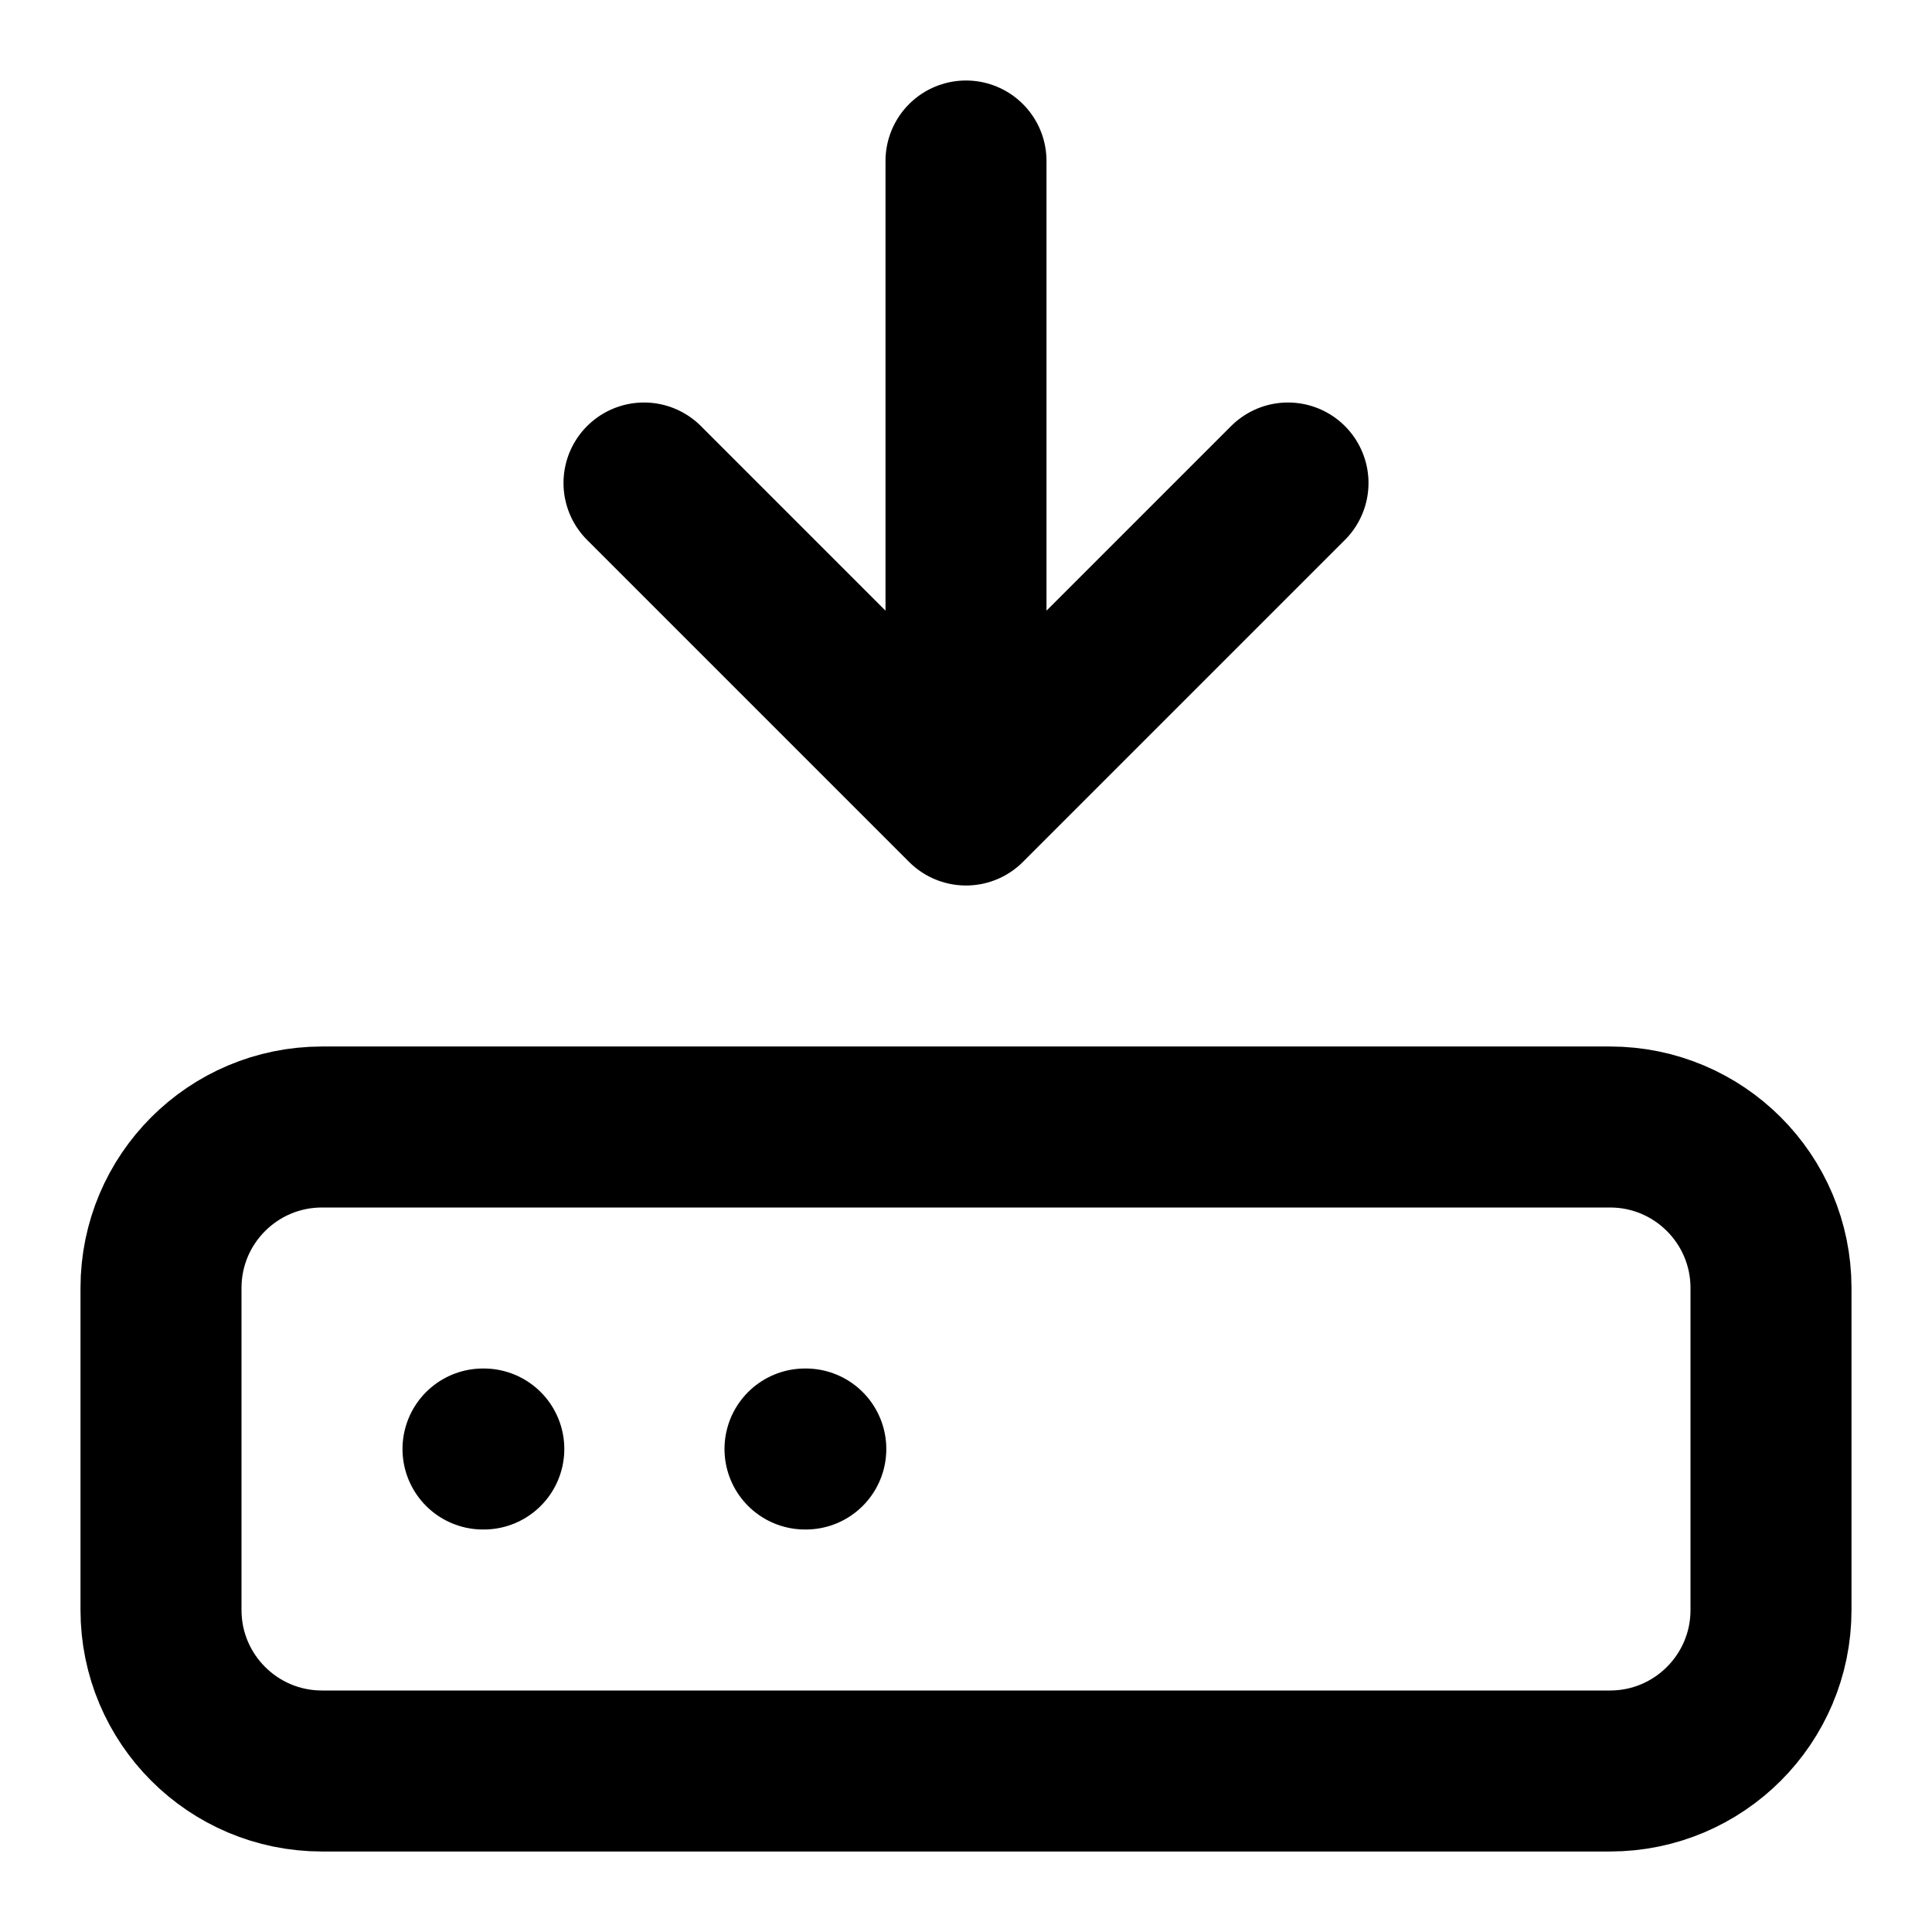
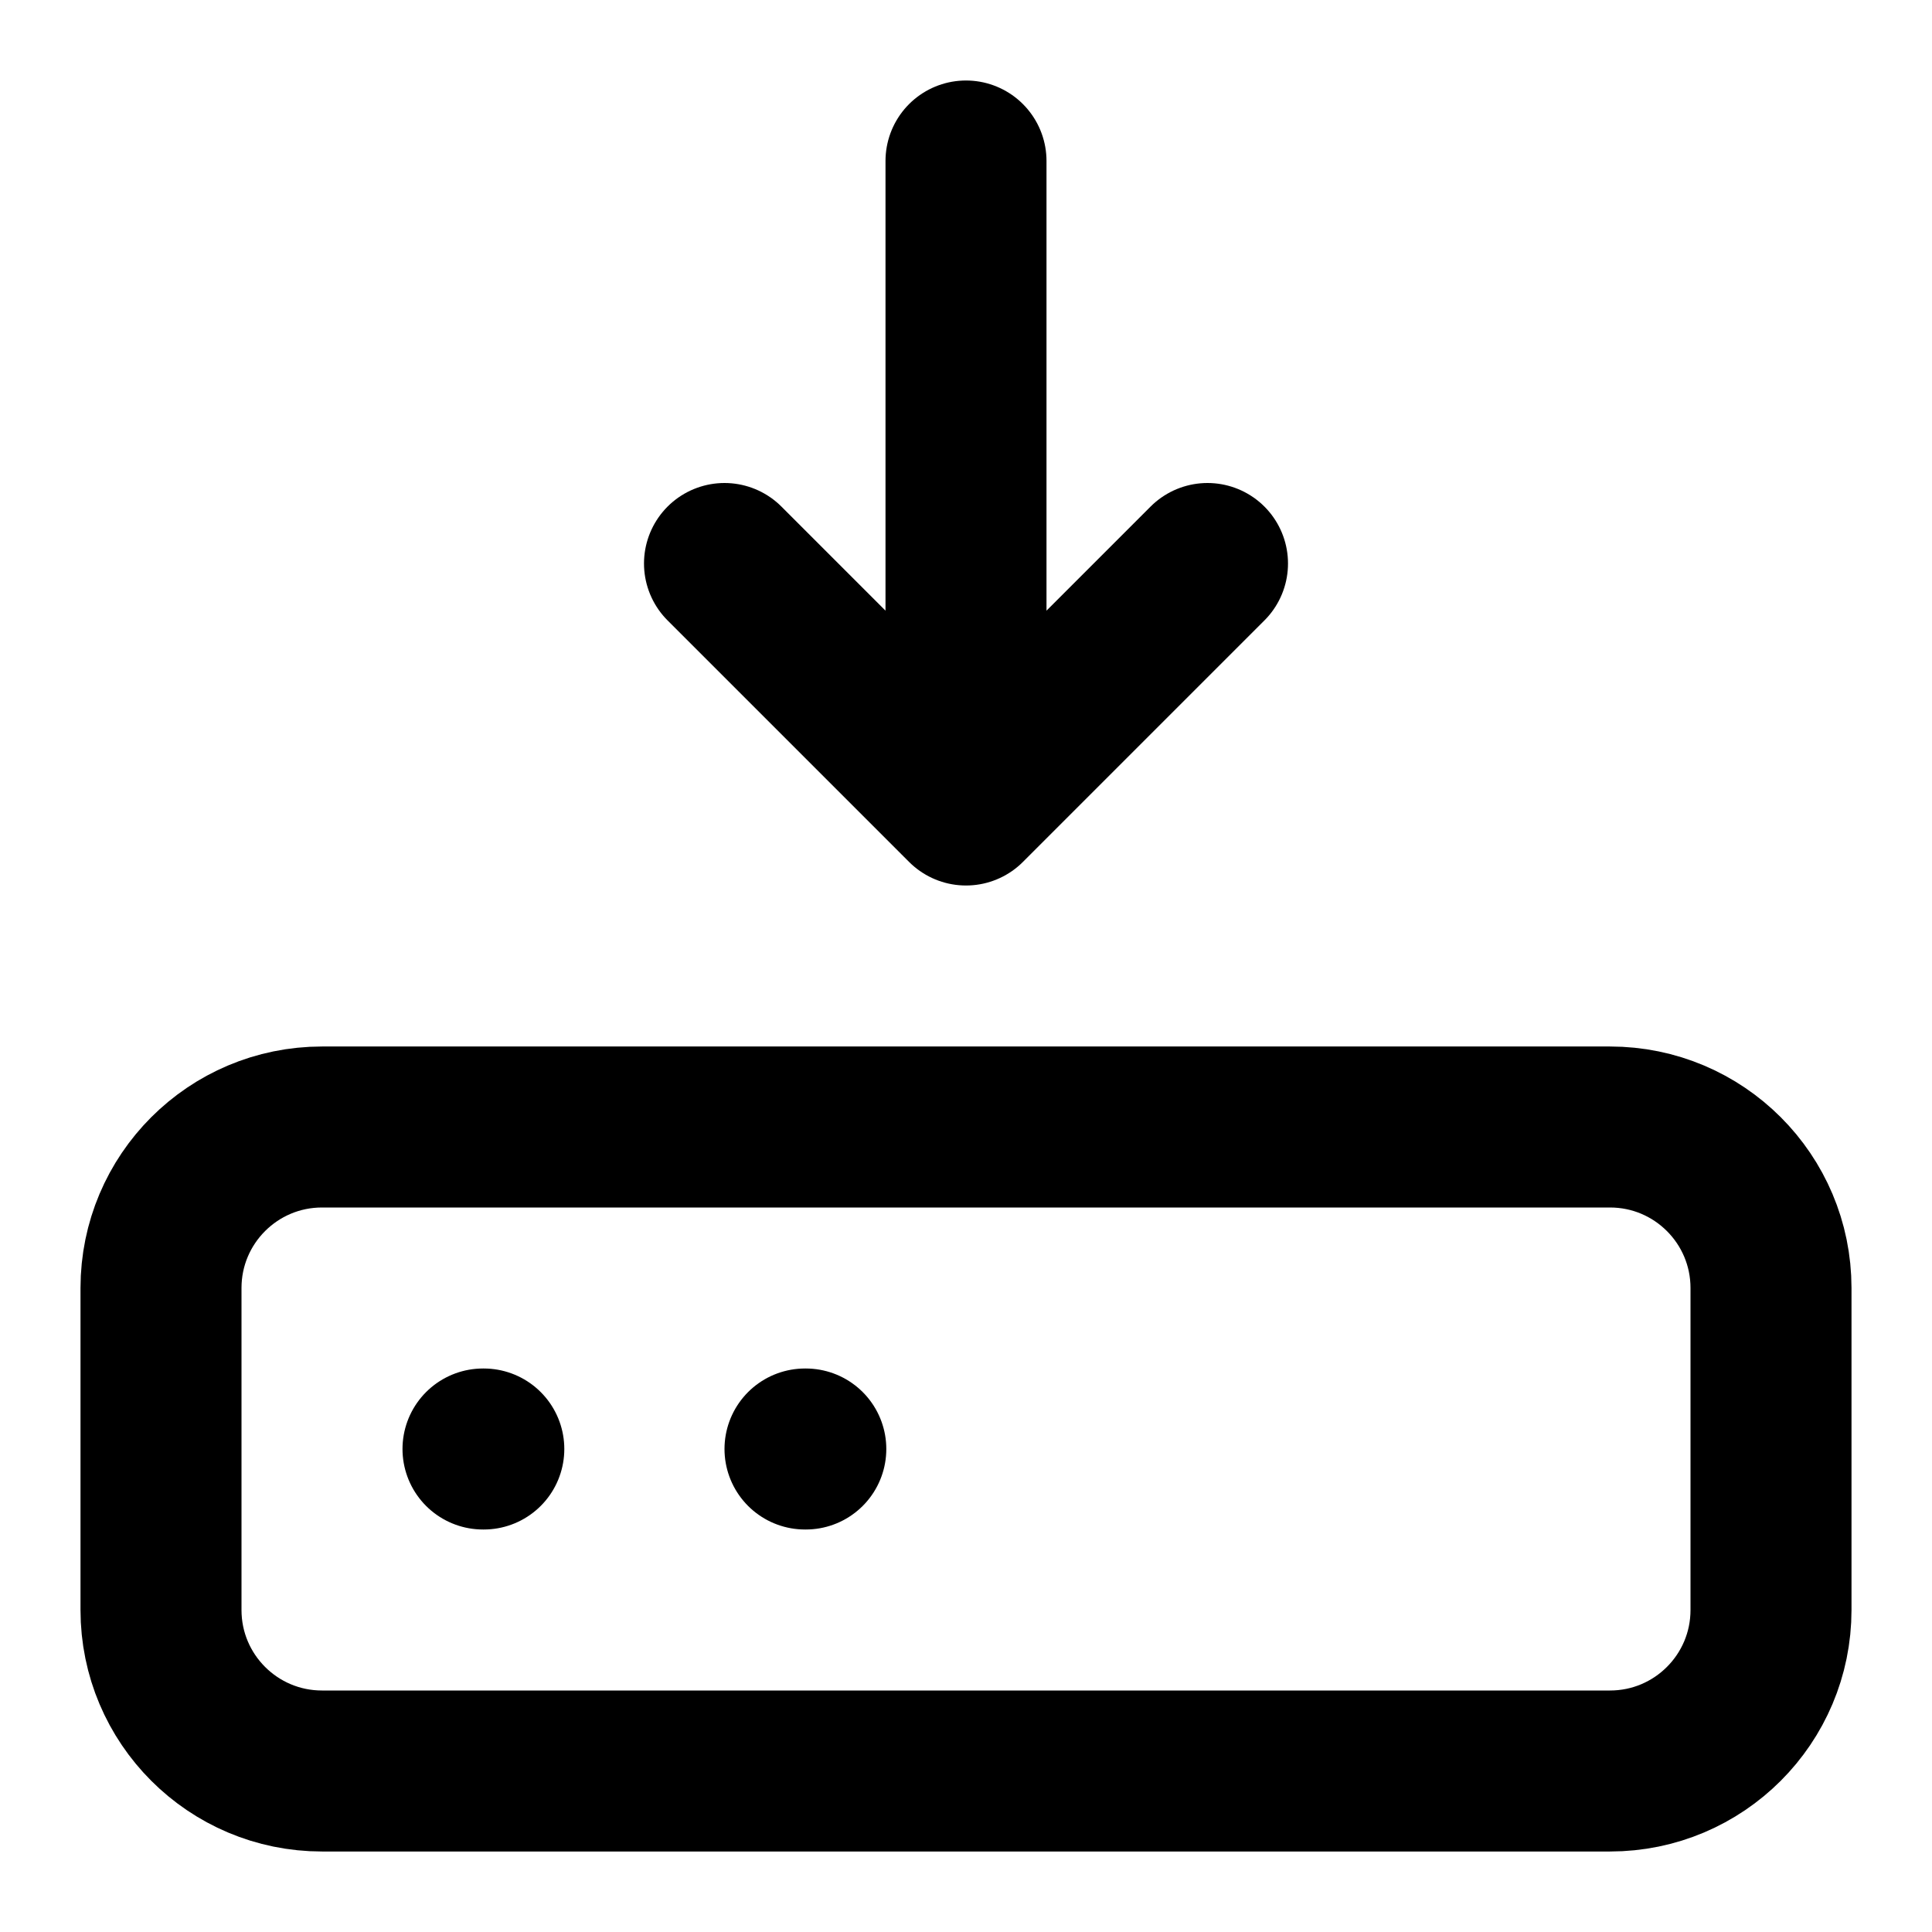
<svg xmlns="http://www.w3.org/2000/svg" fill="none" stroke="currentColor" stroke-linecap="round" stroke-linejoin="round" stroke-width="2" class="lucide lucide-hard-drive-download" viewBox="0 0 24 24">
-   <path d="M12 2v8M16 6l-4 4-4-4" />
+   <path d="M10 18h.01M12 2v8M15 7l-3 3-3-3M6 18h.01" />
  <rect width="20" height="8" x="2" y="14" rx="2" />
-   <path d="M6 18h.01M10 18h.01" />
</svg>
